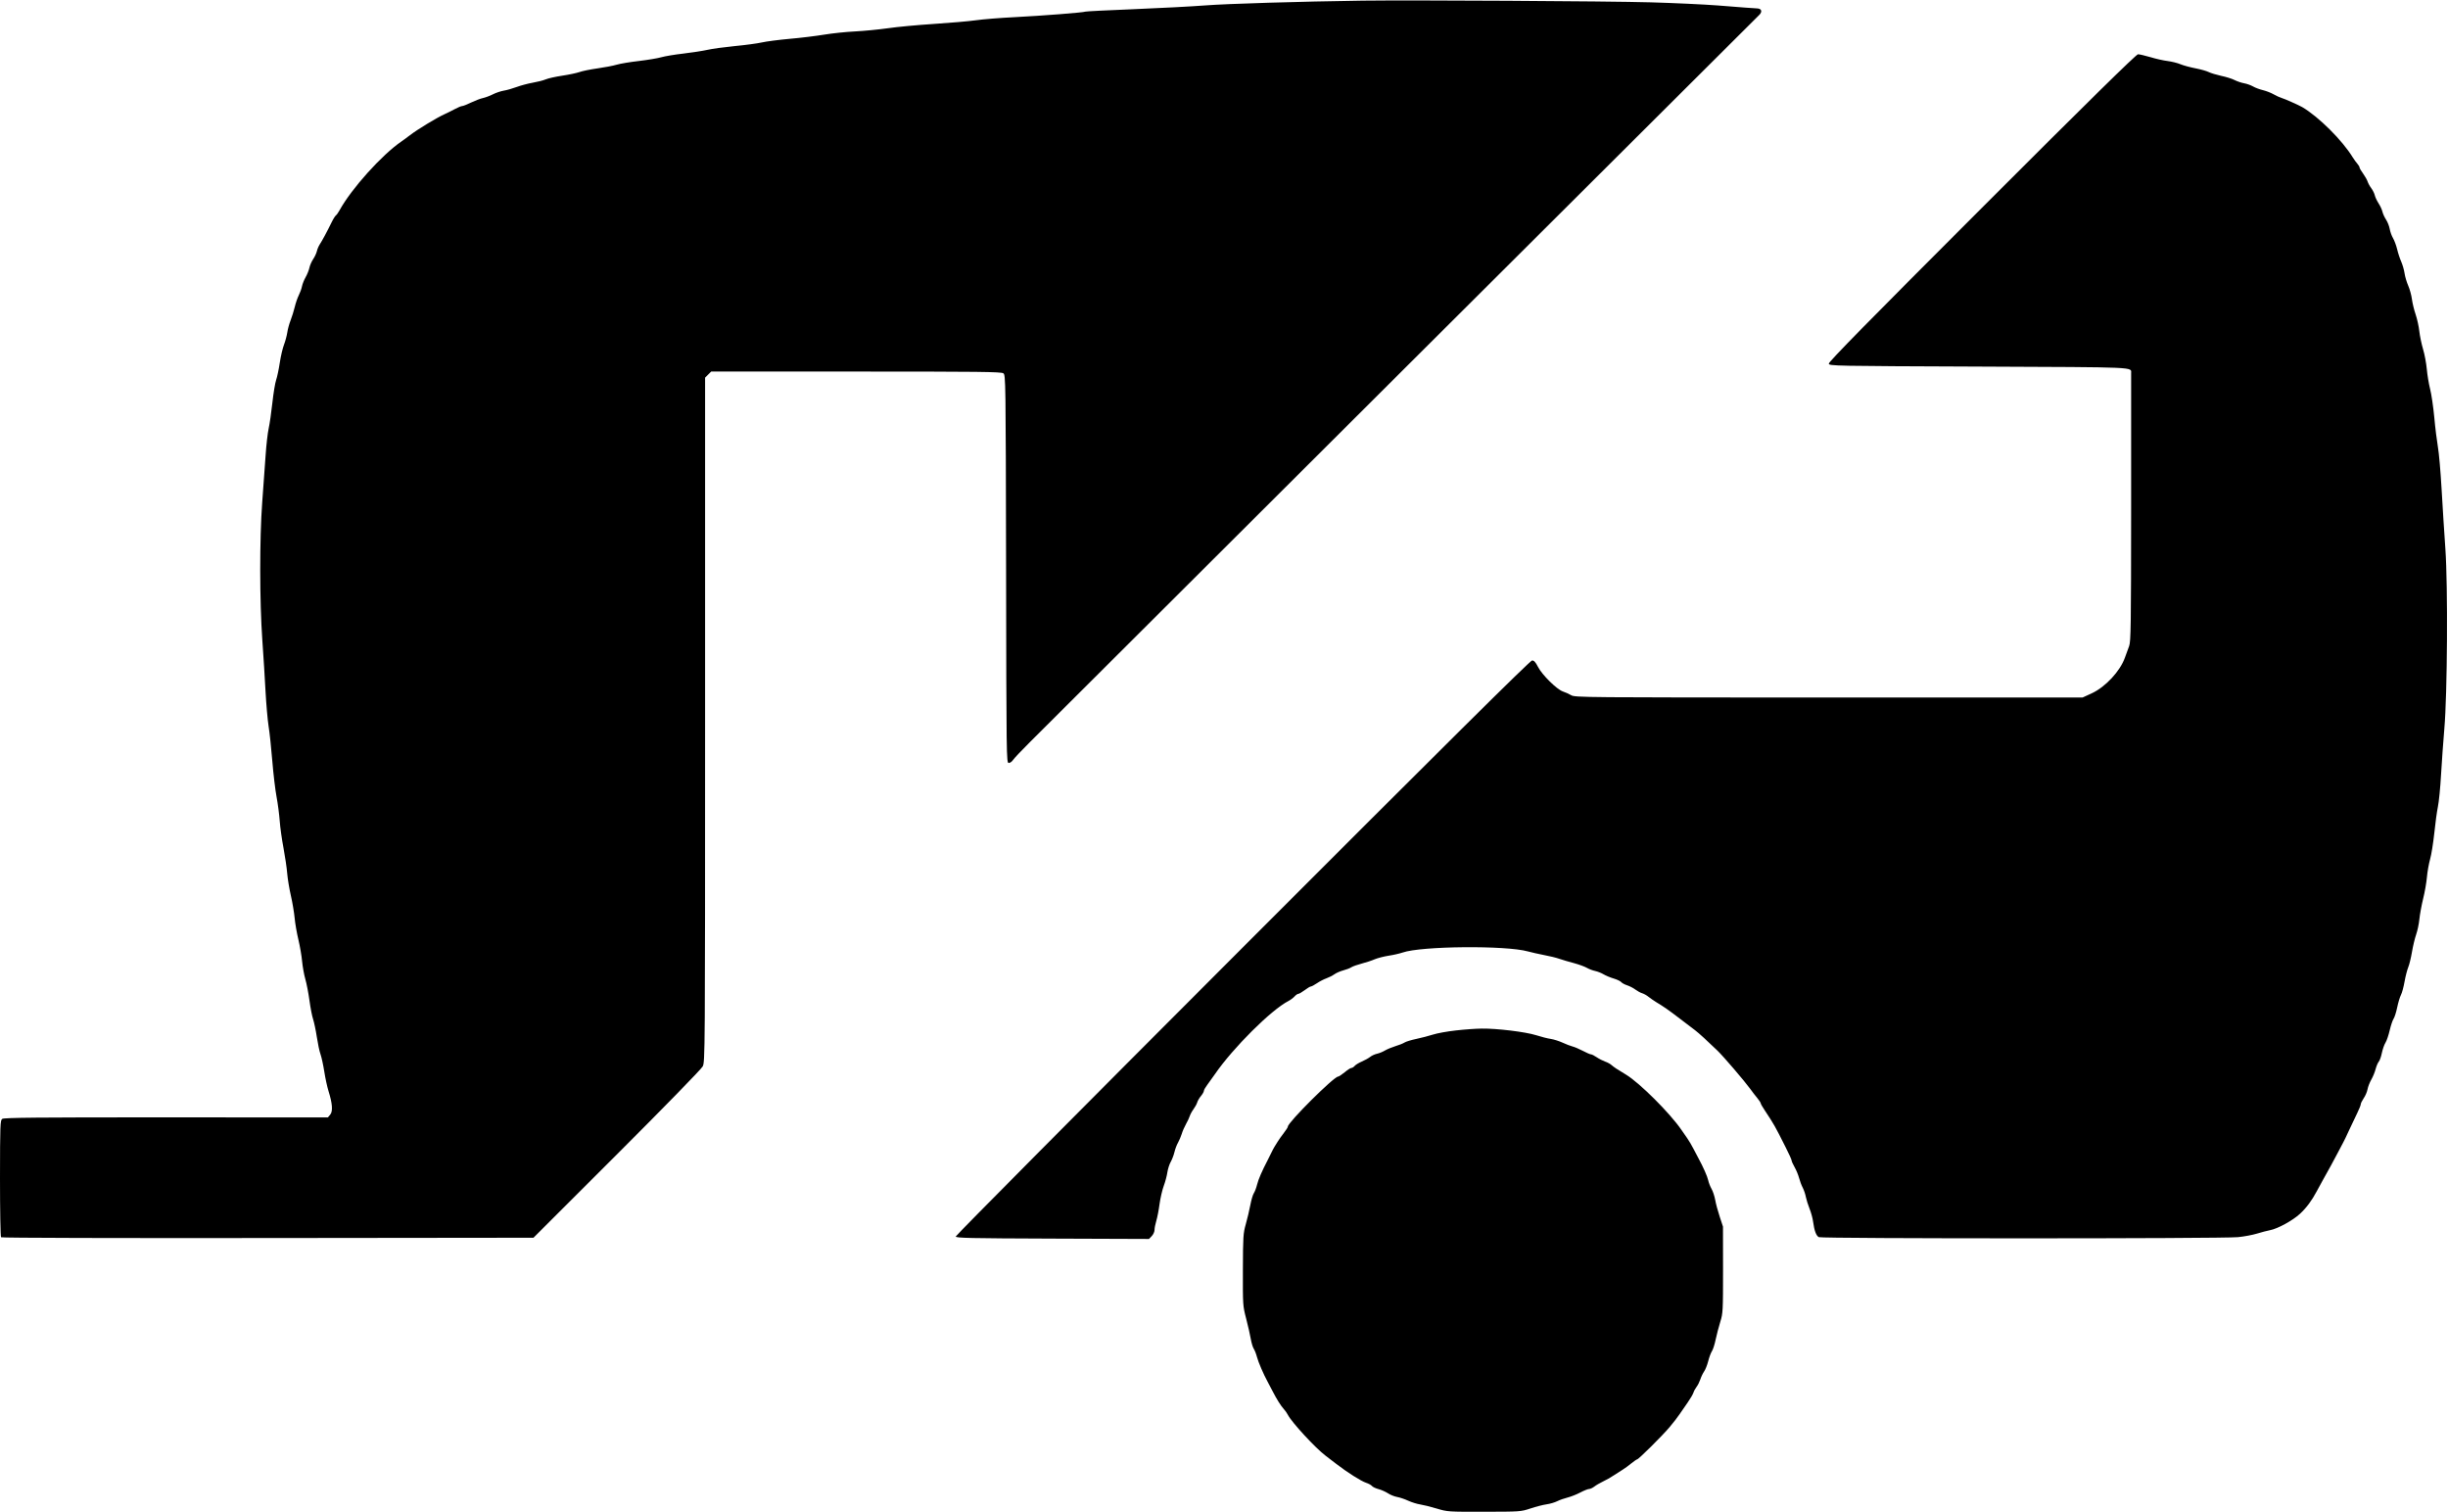
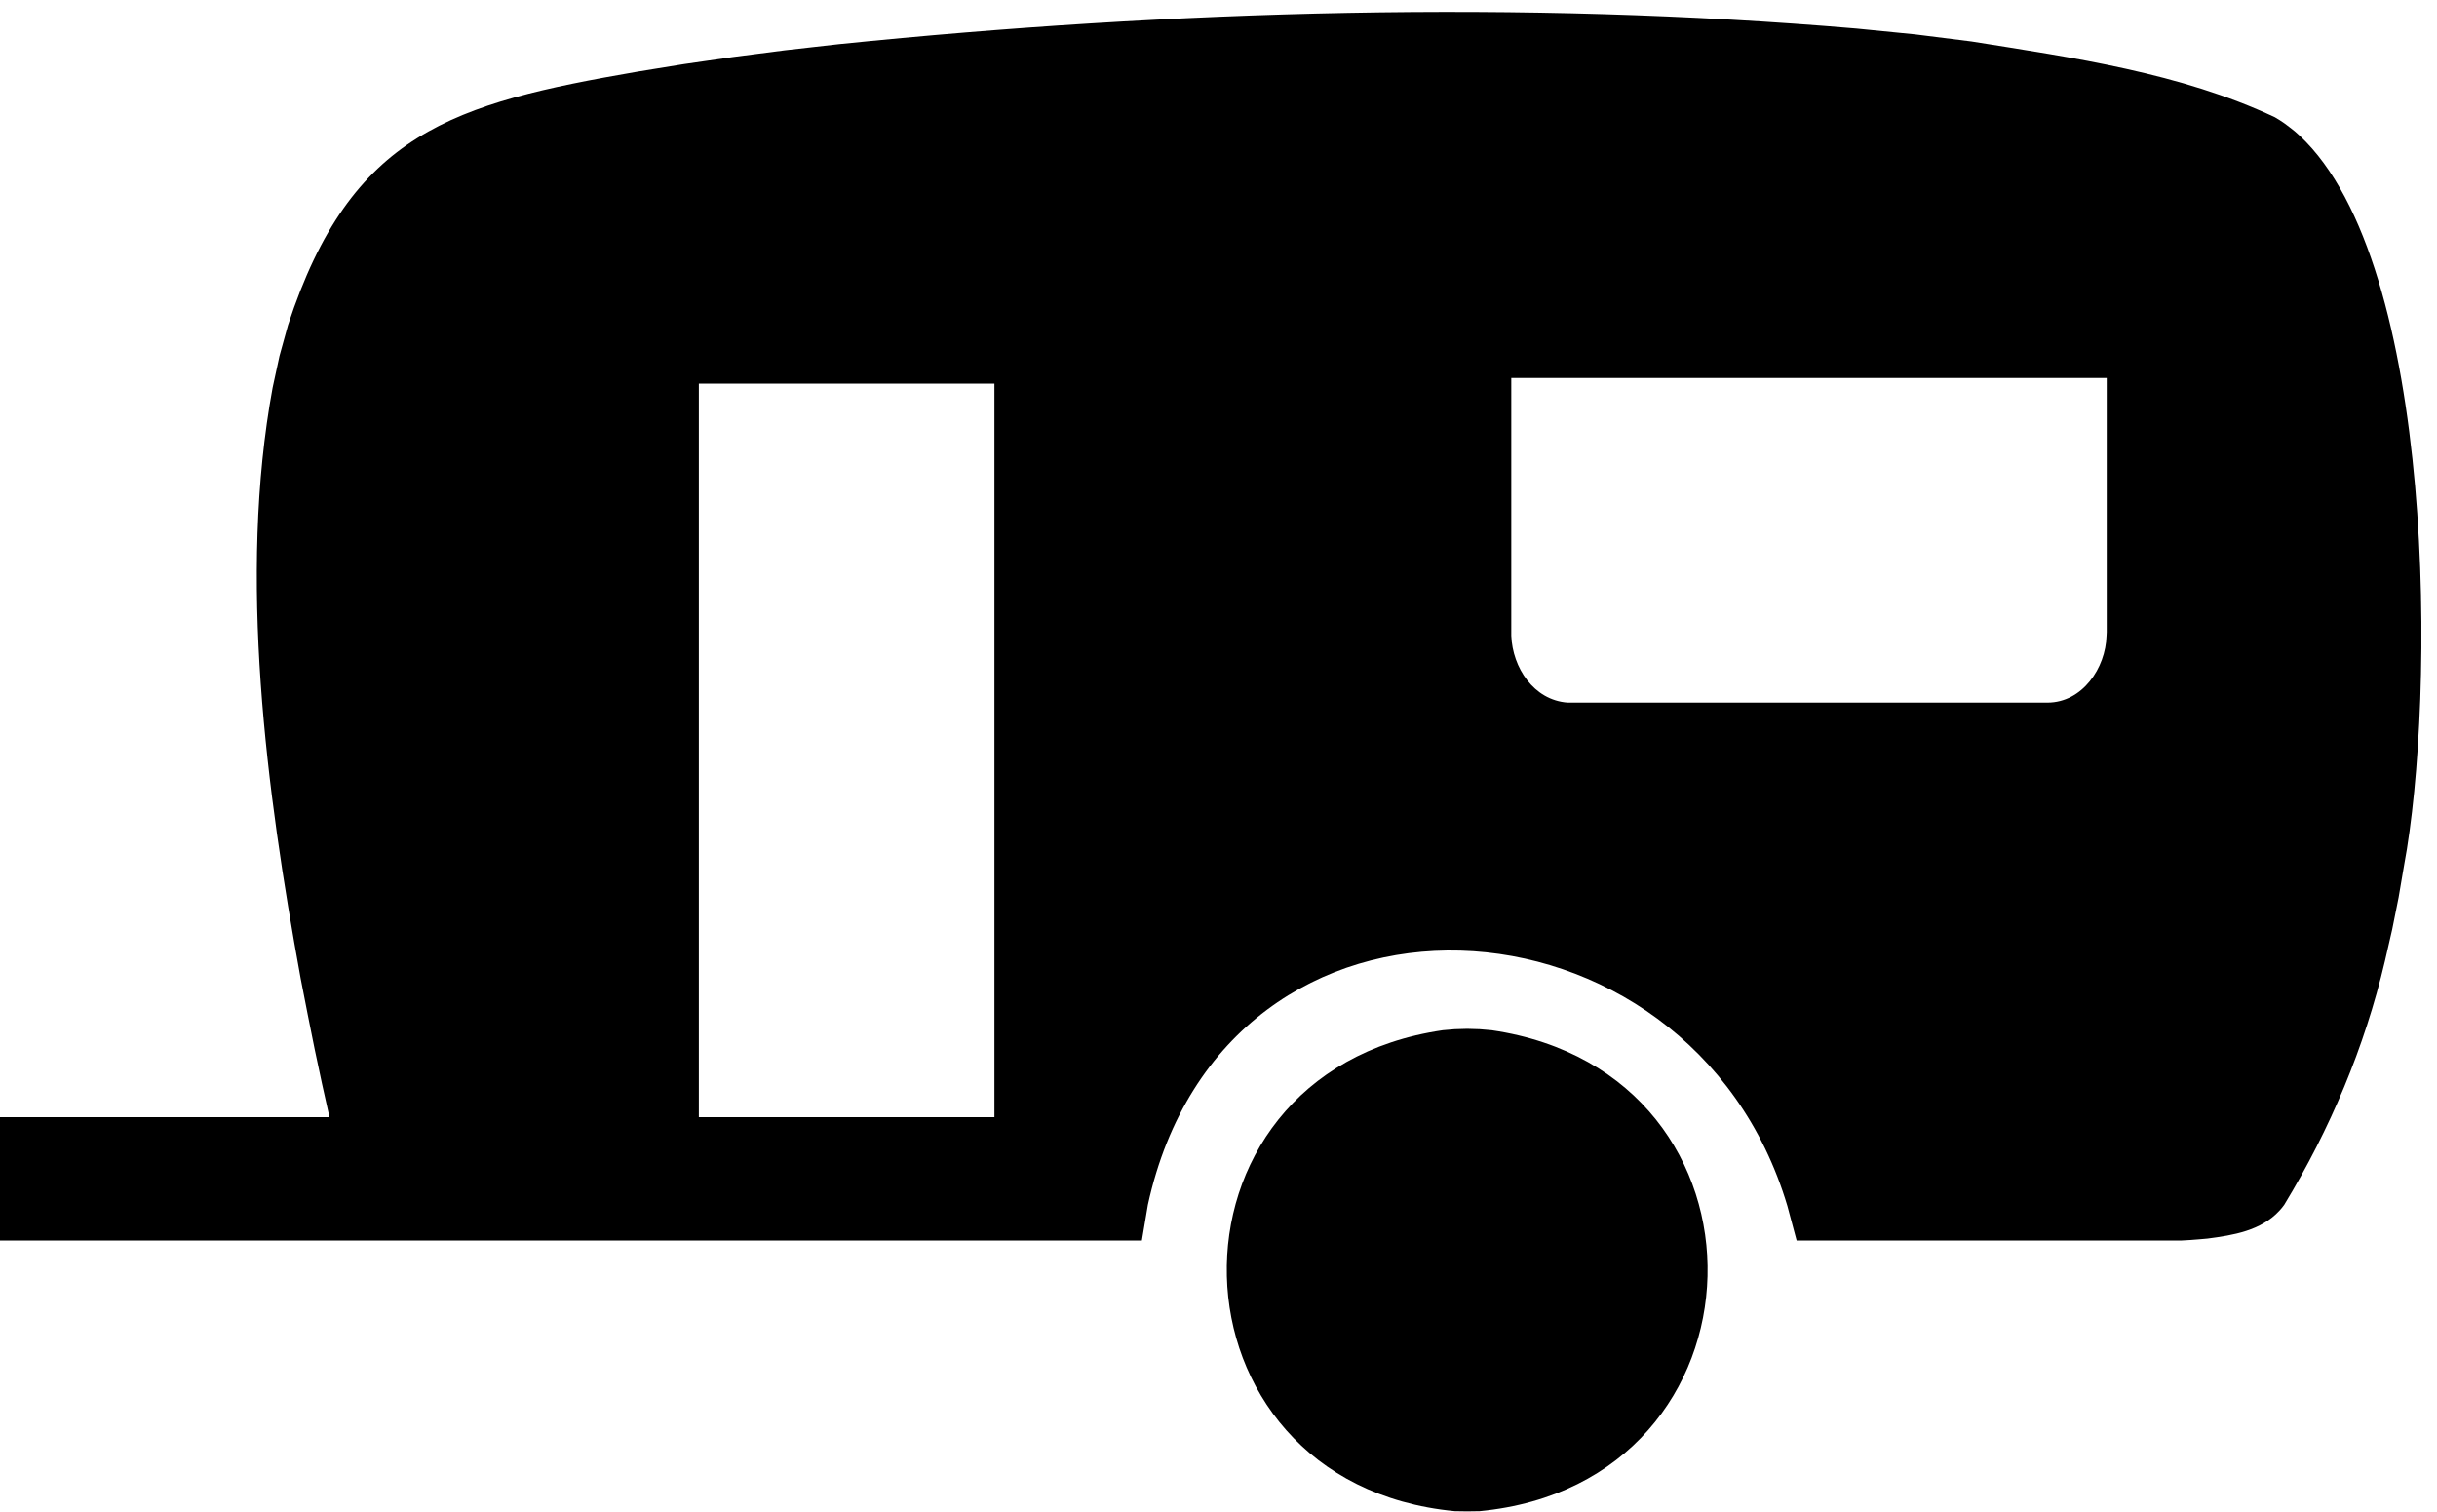
- <svg xmlns="http://www.w3.org/2000/svg" viewBox="0 0 419.19 258.86">
-   <path fill="#000" fill-rule="evenodd" d="M233.32 0.11 C222.59 0.26 210.06 0.64 206.32 0.93 C204.14 1.1 198.68 1.39 194.19 1.57 C189.69 1.75 185.95 1.94 185.86 1.99 C185.61 2.14 178.46 2.7 173.7 2.94 C171.26 3.06 168.29 3.3 167.1 3.47 C165.91 3.64 162.66 3.92 159.88 4.1 C157.1 4.28 153.55 4.61 152 4.84 C150.45 5.06 147.94 5.3 146.43 5.38 C144.92 5.45 142.54 5.7 141.14 5.93 C139.75 6.16 137.07 6.49 135.2 6.65 C133.32 6.82 131.18 7.1 130.44 7.27 C129.7 7.44 127.62 7.72 125.82 7.89 C124.01 8.07 121.92 8.35 121.16 8.53 C120.41 8.7 118.55 8.99 117.04 9.17 C115.53 9.34 113.82 9.63 113.24 9.8 C112.66 9.97 110.94 10.26 109.43 10.44 C107.92 10.61 106.19 10.9 105.59 11.08 C104.99 11.26 103.51 11.54 102.31 11.71 C101.1 11.88 99.71 12.16 99.22 12.34 C98.73 12.51 97.4 12.79 96.27 12.96 C95.14 13.13 93.87 13.41 93.45 13.59 C93.04 13.77 92.04 14.02 91.23 14.16 C90.43 14.3 89.19 14.63 88.49 14.89 C87.79 15.15 86.79 15.44 86.27 15.52 C85.75 15.61 84.9 15.89 84.38 16.16 C83.86 16.42 83.1 16.7 82.69 16.79 C82.28 16.87 81.38 17.22 80.68 17.55 C79.99 17.89 79.29 18.16 79.13 18.16 C78.97 18.16 78.4 18.4 77.86 18.69 C77.32 18.98 76.54 19.37 76.13 19.55 C74.83 20.13 71.55 22.12 70.21 23.14 C69.69 23.54 69.03 24.03 68.73 24.23 C65.43 26.47 60.18 32.31 58.17 35.96 C57.94 36.39 57.64 36.8 57.52 36.88 C57.4 36.96 57.05 37.51 56.76 38.11 C56.03 39.62 55.16 41.23 54.75 41.85 C54.56 42.14 54.34 42.66 54.26 43.01 C54.18 43.36 53.9 43.97 53.62 44.38 C53.35 44.79 53.06 45.45 52.98 45.86 C52.89 46.27 52.61 46.98 52.34 47.45 C52.08 47.91 51.79 48.62 51.71 49.03 C51.63 49.44 51.38 50.12 51.16 50.56 C50.94 50.99 50.63 51.89 50.47 52.57 C50.31 53.24 49.99 54.26 49.76 54.85 C49.53 55.43 49.27 56.37 49.19 56.95 C49.1 57.52 48.85 58.45 48.63 59.02 C48.41 59.59 48.08 60.97 47.91 62.11 C47.74 63.24 47.46 64.57 47.28 65.08 C47.11 65.58 46.82 67.33 46.64 68.98 C46.46 70.62 46.18 72.59 46.01 73.34 C45.84 74.1 45.6 76.19 45.48 78 C45.36 79.8 45.09 83.41 44.9 86.03 C44.44 92.18 44.45 102.95 44.92 109.6 C45.11 112.28 45.36 116.24 45.47 118.4 C45.59 120.57 45.82 123.23 45.99 124.32 C46.17 125.41 46.45 128.11 46.63 130.32 C46.81 132.53 47.14 135.29 47.36 136.45 C47.58 137.62 47.82 139.47 47.9 140.58 C47.98 141.68 48.27 143.77 48.55 145.23 C48.82 146.68 49.11 148.63 49.18 149.56 C49.26 150.49 49.54 152.2 49.81 153.37 C50.08 154.53 50.36 156.23 50.45 157.15 C50.53 158.07 50.82 159.74 51.09 160.87 C51.36 161.99 51.65 163.67 51.73 164.59 C51.82 165.51 52.06 166.88 52.28 167.64 C52.5 168.39 52.82 170.04 52.99 171.3 C53.16 172.56 53.44 174.01 53.62 174.53 C53.79 175.06 54.08 176.41 54.25 177.54 C54.42 178.67 54.7 180.02 54.89 180.53 C55.07 181.05 55.36 182.38 55.53 183.48 C55.7 184.59 56.03 186.11 56.26 186.84 C56.92 188.95 57.02 190.27 56.55 190.85 L56.15 191.33 L28.45 191.32 C6.37 191.31 0.67 191.37 0.38 191.58 C0.04 191.83 0.01 192.59 0 201.76 C0 207.21 0.08 211.75 0.18 211.85 C0.28 211.96 20.41 212.01 45.86 211.98 L91.35 211.93 L105.64 197.66 C113.56 189.75 120.11 183.04 120.33 182.6 C120.73 181.83 120.74 180.7 120.74 123.24 L120.74 64.66 L121.26 64.14 L121.78 63.62 L146.59 63.62 C167.68 63.62 171.46 63.66 171.81 63.92 C172.21 64.21 172.22 64.83 172.28 97.43 C172.33 129.74 172.34 130.64 172.73 130.64 C172.95 130.64 173.27 130.42 173.45 130.15 C173.62 129.88 174.95 128.47 176.4 127.03 C184.4 119.03 300.81 2.97 301.22 2.59 C301.82 2.02 301.67 1.47 300.9 1.44 C300.04 1.4 298.79 1.3 294.1 0.93 C291.72 0.75 286.58 0.51 282.69 0.4 C275.24 0.19 241.63 0 233.32 0.11 M339.38 35.58 C319.92 55.04 313.11 61.97 313.16 62.27 C313.24 62.66 313.92 62.67 338.88 62.77 C366.57 62.89 364.9 62.81 364.93 63.94 C364.94 64.17 364.93 74.57 364.93 87.05 C364.92 107.09 364.88 109.84 364.59 110.62 C364.4 111.11 364.08 111.99 363.87 112.59 C363.05 114.92 360.53 117.63 358.19 118.71 L356.62 119.43 L313.15 119.43 C271.28 119.43 269.66 119.42 269.05 119.04 C268.69 118.83 268.06 118.54 267.63 118.4 C266.59 118.05 264.05 115.54 263.36 114.18 C262.95 113.38 262.69 113.09 262.35 113.09 C262.03 113.09 247.6 127.4 212.78 162.25 C185.76 189.29 163.66 211.55 163.66 211.72 C163.66 211.98 166.03 212.03 180.2 212.08 L196.75 212.14 L197.22 211.65 C197.48 211.38 197.7 210.91 197.7 210.59 C197.7 210.28 197.84 209.57 198.01 209.01 C198.18 208.45 198.43 207.16 198.56 206.15 C198.7 205.14 199.02 203.75 199.28 203.05 C199.54 202.35 199.82 201.3 199.9 200.72 C199.99 200.14 200.24 199.35 200.46 198.97 C200.68 198.58 200.98 197.82 201.11 197.27 C201.24 196.73 201.51 196 201.72 195.65 C201.92 195.3 202.2 194.63 202.35 194.17 C202.49 193.7 202.82 192.94 203.08 192.48 C203.35 192.01 203.64 191.39 203.73 191.1 C203.82 190.81 204.1 190.29 204.36 189.94 C204.62 189.59 204.91 189.07 205 188.78 C205.08 188.49 205.38 187.98 205.66 187.65 C205.93 187.32 206.15 186.93 206.15 186.78 C206.15 186.63 206.42 186.16 206.74 185.74 C207.05 185.32 207.65 184.49 208.06 183.9 C211.12 179.44 217.69 172.9 220.64 171.39 C220.99 171.21 221.45 170.86 221.67 170.62 C221.89 170.37 222.19 170.17 222.32 170.17 C222.46 170.17 222.94 169.89 223.4 169.55 C223.86 169.2 224.34 168.91 224.47 168.91 C224.59 168.91 225.07 168.66 225.52 168.35 C225.97 168.04 226.69 167.67 227.12 167.52 C227.56 167.36 228.18 167.05 228.5 166.82 C228.83 166.58 229.51 166.29 230.03 166.15 C230.54 166.02 231.16 165.78 231.4 165.62 C231.65 165.46 232.44 165.18 233.17 164.99 C233.89 164.8 234.89 164.48 235.38 164.26 C235.88 164.05 236.95 163.77 237.78 163.64 C238.6 163.52 239.67 163.27 240.17 163.1 C243.34 161.98 257.88 161.85 261.65 162.91 C262.23 163.07 263.47 163.35 264.4 163.53 C265.33 163.7 266.52 163.99 267.04 164.18 C267.56 164.36 268.68 164.69 269.52 164.91 C270.36 165.14 271.36 165.5 271.74 165.72 C272.12 165.94 272.77 166.18 273.17 166.26 C273.58 166.35 274.21 166.6 274.58 166.82 C274.95 167.04 275.72 167.37 276.3 167.54 C276.88 167.71 277.47 167.99 277.6 168.15 C277.74 168.32 278.21 168.58 278.63 168.71 C279.06 168.85 279.7 169.18 280.04 169.44 C280.39 169.7 280.92 169.99 281.21 170.07 C281.5 170.16 281.99 170.43 282.29 170.68 C282.6 170.92 283.16 171.32 283.54 171.55 C284.99 172.43 285.61 172.86 287.63 174.4 C288.78 175.27 289.97 176.18 290.27 176.41 C290.87 176.86 292.51 178.36 294.1 179.9 C295.16 180.93 298.67 185.03 299.71 186.45 C300.05 186.93 300.6 187.64 300.92 188.02 C301.24 188.41 301.5 188.81 301.5 188.91 C301.5 189.01 301.82 189.57 302.21 190.15 C303.79 192.53 303.93 192.78 305.78 196.46 C306.34 197.55 306.79 198.57 306.79 198.7 C306.79 198.84 307.02 199.35 307.3 199.84 C307.58 200.33 307.92 201.15 308.06 201.67 C308.2 202.2 308.48 202.96 308.7 203.37 C308.91 203.79 309.15 204.49 309.23 204.95 C309.32 205.4 309.6 206.3 309.86 206.95 C310.12 207.59 310.4 208.6 310.47 209.18 C310.68 210.73 311 211.59 311.45 211.83 C311.96 212.1 380.49 212.1 383.22 211.83 C384.26 211.73 385.74 211.45 386.49 211.22 C387.25 210.98 388.24 210.73 388.7 210.64 C390.02 210.4 392.63 208.97 393.87 207.81 C394.97 206.78 395.88 205.55 396.7 204 C396.91 203.59 397.41 202.69 397.8 201.99 C398.85 200.13 399.47 198.99 400.28 197.45 C400.67 196.69 401.11 195.88 401.23 195.65 C401.37 195.42 401.82 194.47 402.25 193.53 C402.68 192.6 403.3 191.28 403.64 190.6 C403.98 189.91 404.25 189.23 404.25 189.07 C404.25 188.92 404.48 188.46 404.75 188.05 C405.03 187.65 405.33 186.96 405.41 186.52 C405.49 186.08 405.78 185.34 406.05 184.87 C406.32 184.4 406.66 183.59 406.79 183.07 C406.93 182.55 407.17 181.97 407.33 181.79 C407.49 181.61 407.73 180.95 407.86 180.31 C407.99 179.68 408.27 178.87 408.49 178.52 C408.7 178.18 409.02 177.23 409.21 176.41 C409.4 175.6 409.69 174.72 409.86 174.46 C410.04 174.2 410.32 173.32 410.49 172.49 C410.66 171.67 410.95 170.71 411.13 170.36 C411.32 170.01 411.59 168.98 411.75 168.08 C411.91 167.17 412.2 166.06 412.38 165.62 C412.57 165.17 412.85 164 413.02 163 C413.19 162 413.51 160.66 413.73 160.03 C413.96 159.38 414.21 158.2 414.29 157.38 C414.37 156.57 414.66 155 414.93 153.89 C415.21 152.79 415.5 151.12 415.58 150.2 C415.66 149.27 415.91 147.89 416.12 147.13 C416.34 146.37 416.66 144.37 416.84 142.69 C417.01 141 417.29 138.96 417.46 138.14 C417.63 137.33 417.88 134.86 418 132.65 C418.13 130.44 418.38 126.92 418.56 124.82 C419.08 118.92 419.19 100.26 418.74 93.96 C418.55 91.28 418.26 86.67 418.09 83.7 C417.92 80.74 417.64 77.5 417.46 76.52 C417.29 75.53 417 73.24 416.84 71.44 C416.67 69.64 416.35 67.45 416.12 66.58 C415.9 65.71 415.65 64.19 415.56 63.2 C415.47 62.21 415.19 60.68 414.92 59.79 C414.66 58.91 414.37 57.53 414.28 56.73 C414.2 55.93 413.91 54.63 413.65 53.85 C413.38 53.08 413.1 51.89 413.01 51.22 C412.93 50.56 412.64 49.52 412.38 48.92 C412.12 48.32 411.83 47.37 411.75 46.79 C411.67 46.22 411.41 45.33 411.18 44.8 C410.95 44.28 410.63 43.32 410.48 42.66 C410.32 42.01 410 41.15 409.77 40.76 C409.54 40.37 409.29 39.67 409.21 39.2 C409.13 38.74 408.85 38.02 408.59 37.62 C408.32 37.21 408.04 36.59 407.96 36.24 C407.88 35.89 407.59 35.26 407.31 34.83 C407.03 34.4 406.74 33.79 406.66 33.46 C406.59 33.13 406.31 32.57 406.05 32.22 C405.79 31.88 405.51 31.36 405.42 31.08 C405.33 30.79 404.98 30.18 404.65 29.72 C404.31 29.26 404.04 28.79 404.04 28.67 C404.04 28.55 403.88 28.27 403.68 28.05 C403.48 27.83 403.12 27.33 402.88 26.95 C401.12 24.05 397.04 19.99 394.23 18.34 C393.66 18.01 391.2 16.91 390.72 16.78 C390.43 16.7 389.81 16.42 389.35 16.16 C388.88 15.89 388.05 15.57 387.51 15.44 C386.96 15.31 386.2 15.03 385.82 14.81 C385.43 14.59 384.74 14.34 384.28 14.26 C383.82 14.18 383.09 13.93 382.65 13.71 C382.21 13.48 381.18 13.16 380.36 12.99 C379.54 12.81 378.58 12.52 378.22 12.34 C377.87 12.16 376.85 11.87 375.96 11.7 C375.07 11.53 373.91 11.22 373.38 11 C372.86 10.78 371.88 10.54 371.19 10.45 C370.51 10.37 369.19 10.08 368.25 9.79 C367.31 9.52 366.35 9.29 366.11 9.29 C365.81 9.29 357.4 17.55 339.38 35.58 M249.28 176.44 C247.83 176.6 246.07 176.92 245.37 177.15 C244.67 177.37 243.39 177.71 242.52 177.89 C241.65 178.07 240.74 178.35 240.5 178.51 C240.25 178.67 239.55 178.95 238.94 179.13 C238.33 179.32 237.53 179.65 237.16 179.87 C236.79 180.09 236.19 180.34 235.82 180.42 C235.44 180.5 234.9 180.74 234.62 180.97 C234.34 181.19 233.69 181.55 233.18 181.77 C232.67 181.99 232.13 182.32 231.97 182.51 C231.81 182.7 231.56 182.86 231.41 182.86 C231.26 182.86 230.74 183.19 230.26 183.6 C229.77 184 229.26 184.34 229.13 184.34 C228.39 184.36 220.56 192.16 220.53 192.9 C220.53 193.02 220.22 193.51 219.84 193.99 C219.47 194.47 218.99 195.14 218.79 195.47 C218.59 195.8 218.34 196.21 218.22 196.39 C218.11 196.56 217.89 196.99 217.72 197.34 C217.56 197.69 217.27 198.26 217.09 198.61 C216.09 200.53 215.5 201.89 215.27 202.8 C215.13 203.37 214.88 204.04 214.7 204.31 C214.53 204.57 214.26 205.49 214.1 206.35 C213.94 207.21 213.59 208.67 213.33 209.6 C212.88 211.18 212.85 211.72 212.83 217.42 C212.81 223.44 212.82 223.6 213.39 225.78 C213.71 227 214.06 228.56 214.18 229.25 C214.3 229.94 214.53 230.71 214.7 230.96 C214.86 231.21 215.11 231.84 215.24 232.35 C215.46 233.21 216.36 235.3 217.05 236.56 C217.21 236.85 217.59 237.56 217.88 238.14 C218.62 239.58 219.31 240.69 219.83 241.26 C220.07 241.52 220.39 241.97 220.54 242.27 C221.21 243.56 225.2 247.89 226.97 249.24 C227.51 249.65 228.32 250.27 228.77 250.62 C230.72 252.12 233.06 253.6 233.93 253.89 C234.33 254.02 234.78 254.26 234.92 254.43 C235.05 254.6 235.56 254.84 236.04 254.97 C236.52 255.09 237.25 255.42 237.66 255.68 C238.06 255.95 238.78 256.24 239.24 256.32 C239.71 256.4 240.56 256.69 241.14 256.96 C241.73 257.23 242.63 257.51 243.15 257.59 C243.67 257.67 244.96 257.98 246.01 258.3 C247.89 258.86 247.98 258.86 254.15 258.85 C260.3 258.84 260.4 258.84 262.07 258.29 C263 257.98 264.24 257.66 264.82 257.58 C265.4 257.5 266.22 257.26 266.64 257.05 C267.06 256.84 267.87 256.55 268.44 256.41 C269.01 256.27 269.99 255.88 270.61 255.55 C271.24 255.22 271.92 254.95 272.12 254.95 C272.32 254.95 272.72 254.76 273.02 254.53 C273.31 254.3 273.97 253.92 274.47 253.68 C274.98 253.45 275.82 252.97 276.34 252.62 C276.87 252.27 277.57 251.82 277.9 251.62 C278.23 251.42 278.89 250.94 279.35 250.56 C279.81 250.19 280.26 249.88 280.34 249.88 C280.58 249.88 284.64 245.85 285.88 244.38 C286.52 243.62 287.29 242.63 287.6 242.16 C287.91 241.7 288.54 240.79 288.99 240.15 C289.44 239.51 289.89 238.74 289.98 238.46 C290.07 238.17 290.32 237.71 290.53 237.44 C290.74 237.18 291.02 236.6 291.16 236.18 C291.3 235.75 291.59 235.15 291.8 234.84 C292.02 234.53 292.34 233.74 292.51 233.06 C292.68 232.39 292.97 231.62 293.15 231.35 C293.33 231.08 293.62 230.18 293.79 229.34 C293.97 228.51 294.32 227.15 294.58 226.32 C295.03 224.89 295.05 224.5 295.05 217.42 L295.04 210.03 L294.48 208.33 C294.17 207.4 293.82 206.11 293.71 205.46 C293.59 204.81 293.31 203.96 293.08 203.56 C292.85 203.16 292.6 202.51 292.51 202.1 C292.37 201.44 291.63 199.77 290.82 198.29 C290.66 198 290.28 197.29 289.99 196.71 C289.69 196.12 289.22 195.32 288.93 194.91 C288.64 194.5 288.19 193.85 287.93 193.47 C285.95 190.58 280.76 185.41 278.46 184.02 C276.92 183.1 276.36 182.72 275.97 182.38 C275.76 182.18 275.25 181.9 274.86 181.77 C274.47 181.63 273.82 181.3 273.42 181.03 C273.02 180.75 272.58 180.53 272.43 180.53 C272.29 180.53 271.66 180.26 271.04 179.93 C270.41 179.6 269.61 179.26 269.27 179.18 C268.92 179.09 268.16 178.8 267.58 178.53 C266.99 178.26 266.08 177.97 265.56 177.89 C265.04 177.82 263.9 177.53 263.03 177.25 C261.21 176.68 256.31 176.08 253.7 176.12 C252.73 176.13 250.74 176.27 249.28 176.44" />
+ <svg xmlns="http://www.w3.org/2000/svg" viewBox="0 0 422.585 262.063">
+   <path fill="currentColor" fill-rule="evenodd" d="M254.42 178.395L252.272 178.459L250.183 178.638C199.009 186.078 200.815 257.132 252.272 262.032L254.42 262.063L256.568 262.032C308.014 257.118 309.82 186.095 258.656 178.638L256.568 178.459L254.42 178.395M0 215.101L198.007 215.101L199.048 208.899C212.48 147.52 293.15 152.688 309.94 209.118L311.541 215.101L378.233 215.101L379.831 215.009L381.369 214.889L382.779 214.765C387.249 214.183 392.067 213.404 395.27 209.915L395.7 209.422L396.099 208.899C404.063 195.76 410.035 181.608 413.563 166.61L414.818 161.146L415.926 155.619L416.878 150.032C422.3 121.153 422.585 45.764 398.765 23.52L397.908 22.755L397.048 22.078L396.19 21.429L395.33 20.85L394.473 20.328C378.085 12.631 359.584 10.014 341.862 7.192L332.071 5.961L321.915 4.952C264.053 0 203.312 1.757 145.552 7.651L136.067 8.727L127.072 9.891L118.575 11.118L110.621 12.409C78.6 17.944 60.875 22.956 49.944 56.36L48.469 61.7L47.273 67.224C41.238 99.919 46.194 137.15 52.127 169.616L53.351 175.877L54.578 181.986L55.841 187.937L57.129 193.711L0 193.711L0 215.101M121.182 66.519L172.437 66.519L172.437 193.711L121.182 193.711ZM262.063 65.538L262.063 110.222C262.279 115.753 265.94 121.4 271.824 121.831L355.03 121.831C361.09 121.824 365.136 115.831 365.28 110.222L365.312 109.612L365.312 65.538L262.063 65.538Z" />
</svg>
